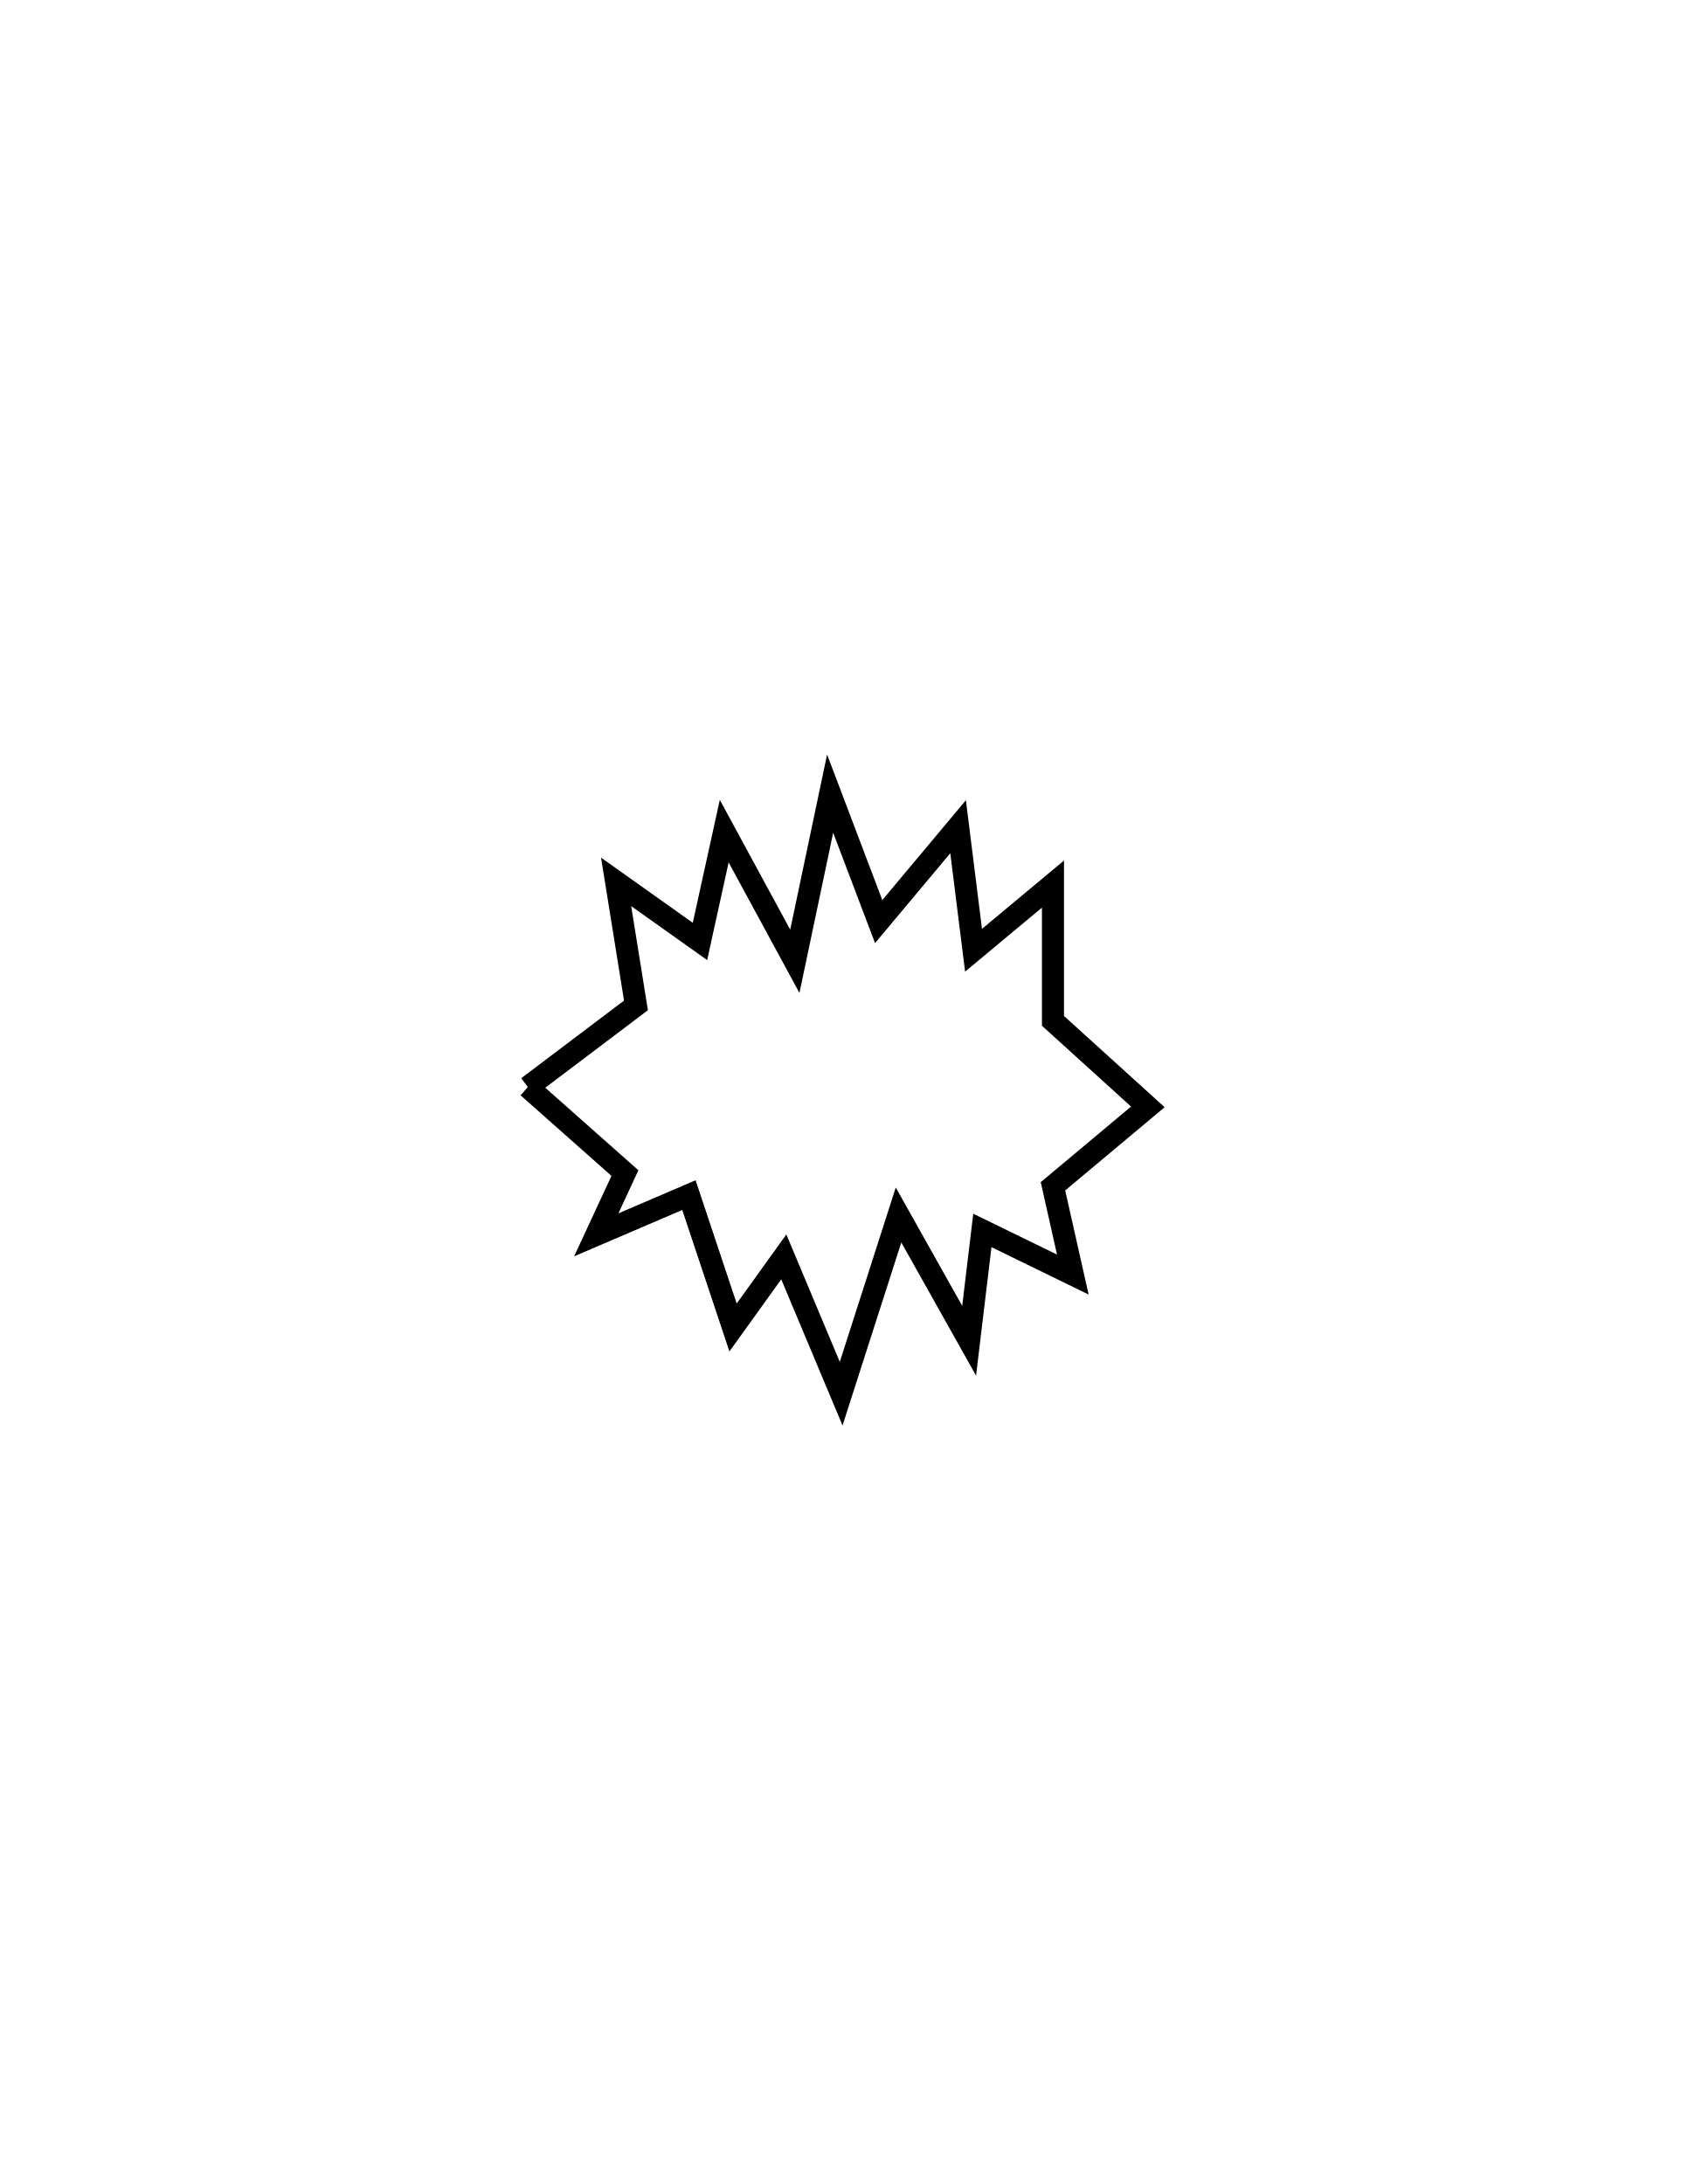
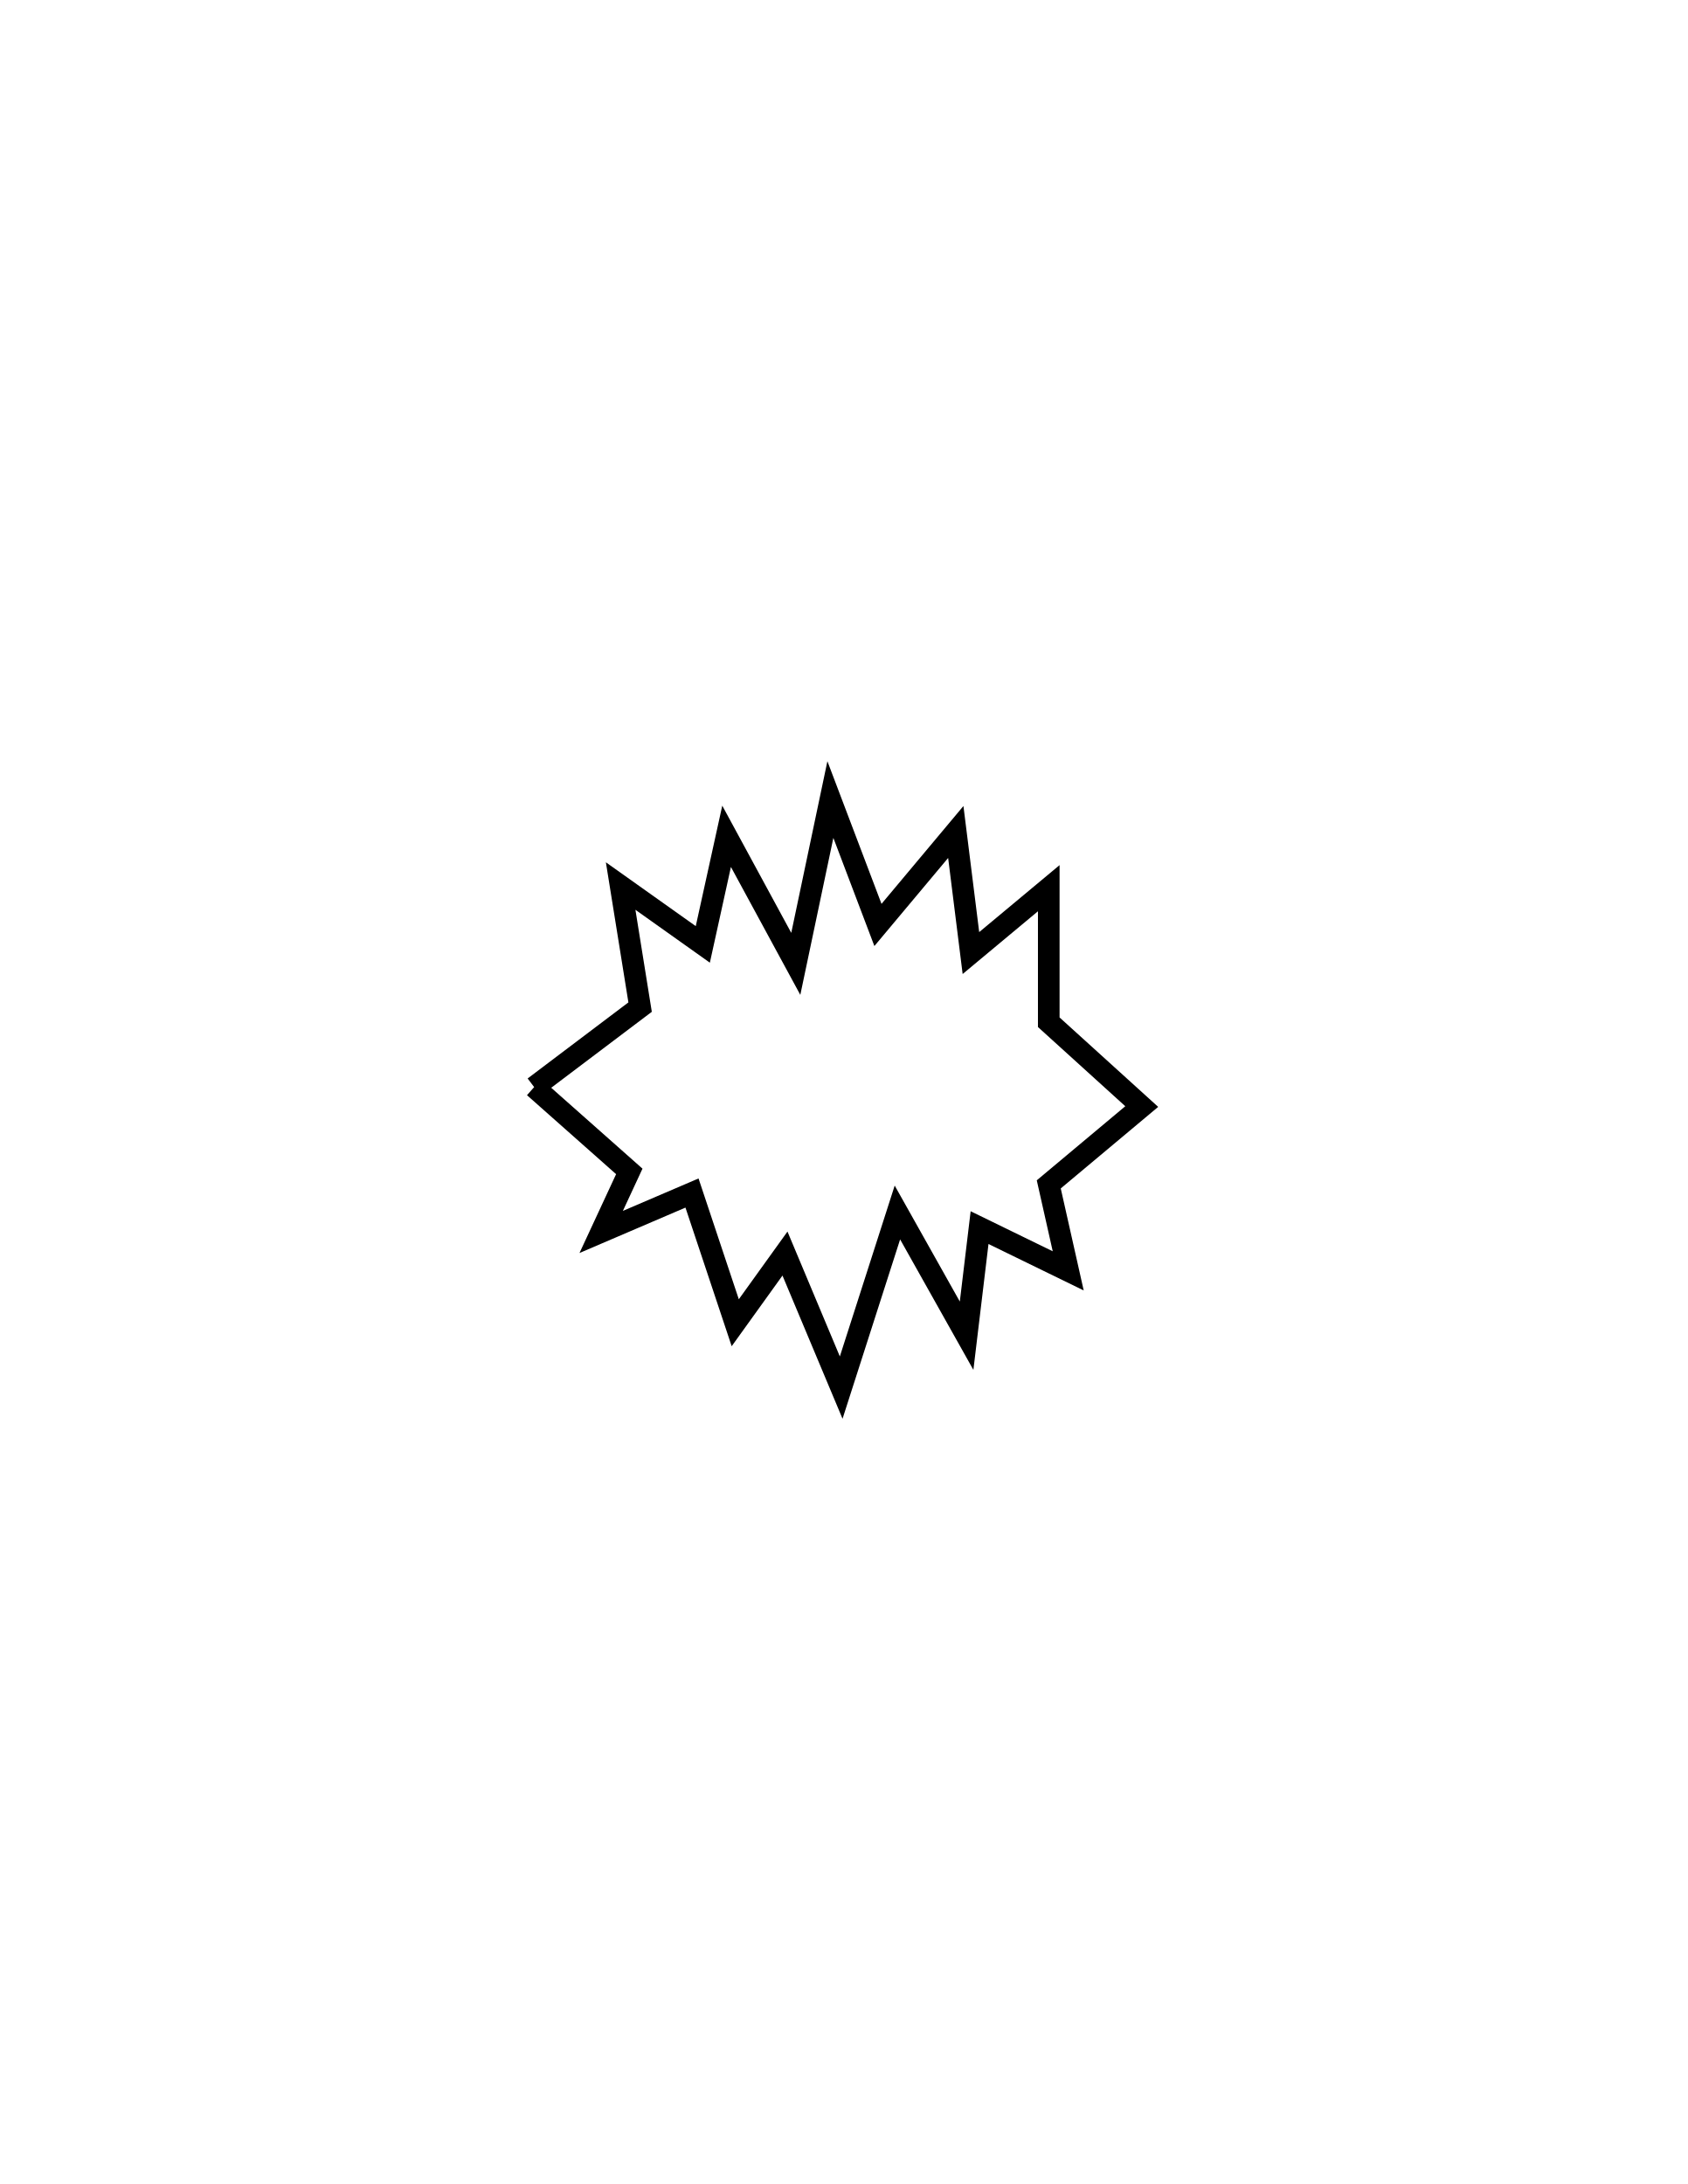
<svg xmlns="http://www.w3.org/2000/svg" version="1.1" id="Version_1.0" x="0px" y="0px" width="612px" height="792px" viewBox="0 0 612 792" enable-background="new 0 0 612 792" xml:space="preserve">
+   <defs id="defs8" />
  <g id="octagon" display="none">
    <g id="outFrame" display="inline">
-       <line fill="none" stroke="#0000FF" stroke-width="2" x1="220" y1="309.5" x2="306" y2="273" />
-       <line fill="none" stroke="#0000FF" stroke-width="2" x1="306" y1="273" x2="390.5" y2="309.5" />
-       <line fill="none" stroke="#0000FF" stroke-width="2" x1="390.5" y1="309.5" x2="427" y2="396" />
-       <line fill="none" stroke="#0000FF" stroke-width="2" x1="427" y1="396" x2="390.5" y2="482.5" />
-       <line fill="none" stroke="#0000FF" stroke-width="2" x1="390.5" y1="482.5" x2="306" y2="516" />
-       <line fill="none" stroke="#0000FF" stroke-width="2" x1="306" y1="516" x2="220" y2="482.5" />
-       <line fill="none" stroke="#0000FF" stroke-width="2" x1="220" y1="482.5" x2="183" y2="396" />
-       <line fill="none" stroke="#0000FF" stroke-width="2" x1="183" y1="396" x2="220" y2="309.5" />
+       <line fill="none" stroke="#0000ff" stroke-width="2" x1="220" y1="309.5" x2="306" y2="273" id="line1" />
+       <line fill="none" stroke="#0000ff" stroke-width="2" x1="306" y1="273" x2="390.5" y2="309.5" id="line2" />
+       <line fill="none" stroke="#0000ff" stroke-width="2" x1="390.5" y1="309.5" x2="427" y2="396" id="line3" />
+       <line fill="none" stroke="#0000ff" stroke-width="2" x1="427" y1="396" x2="390.5" y2="482.5" id="line4" />
+       <line fill="none" stroke="#0000ff" stroke-width="2" x1="390.5" y1="482.5" x2="306" y2="516" id="line5" />
+       <line fill="none" stroke="#0000ff" stroke-width="2" x1="306" y1="516" x2="220" y2="482.5" id="line6" />
+       <line fill="none" stroke="#0000ff" stroke-width="2" x1="220" y1="482.5" x2="183" y2="396" id="line7" />
+       <line fill="none" stroke="#0000ff" stroke-width="2" x1="183" y1="396" x2="220" y2="309.5" id="line8" />
    </g>
-     <line id="mod2_1_" display="inline" fill="none" stroke="#0000FF" stroke-width="2" x1="203.966" y1="445.015" x2="406.199" y2="445.295" />
-     <line id="mod1_1_" display="inline" fill="none" stroke="#0000FF" stroke-width="2" x1="203.966" y1="346.985" x2="406.199" y2="346.705" />
+     <line id="mod2_1_" display="inline" fill="none" stroke="#0000ff" stroke-width="2" x1="203.966" y1="445.015" x2="406.199" y2="445.295" />
+     <line id="mod1_1_" display="inline" fill="none" stroke="#0000ff" stroke-width="2" x1="203.966" y1="346.985" x2="406.199" y2="346.705" />
  </g>
  <g id="main">
-     <polyline fill="none" stroke="#000000" stroke-width="8" points="191.4,394.2 230.6,364.6 223.4,319.8 253.8,341.4 262.6,301.4    288.2,348.6 301,287.8 318.6,334.2 347.4,299.8 353,344.6 381.8,320.6 381.8,370.2 416.2,401.4 381.8,430.2 389,462.2 356.2,446.2    351.4,486.2 325.8,440.6 305,505.4 284.2,455.8 265.8,481.4 249.8,433.4 216.2,447.8 226.6,425.4 191.4,394.2  " />
+     <polyline fill="none" stroke="#000000" stroke-width="8" points="191.4,394.2 230.6,364.6 223.4,319.8 253.8,341.4 262.6,301.4    288.2,348.6 301,287.8 318.6,334.2 347.4,299.8 353,344.6 381.8,320.6 381.8,370.2 416.2,401.4 381.8,430.2 389,462.2 356.2,446.2    351.4,486.2 325.8,440.6 305,505.4 284.2,455.8 265.8,481.4 249.8,433.4 216.2,447.8 226.6,425.4 191.4,394.2  " id="polyline8" transform="matrix(0.98,0,0,0.98,6.110338,7.9055)" />
  </g>
</svg>
